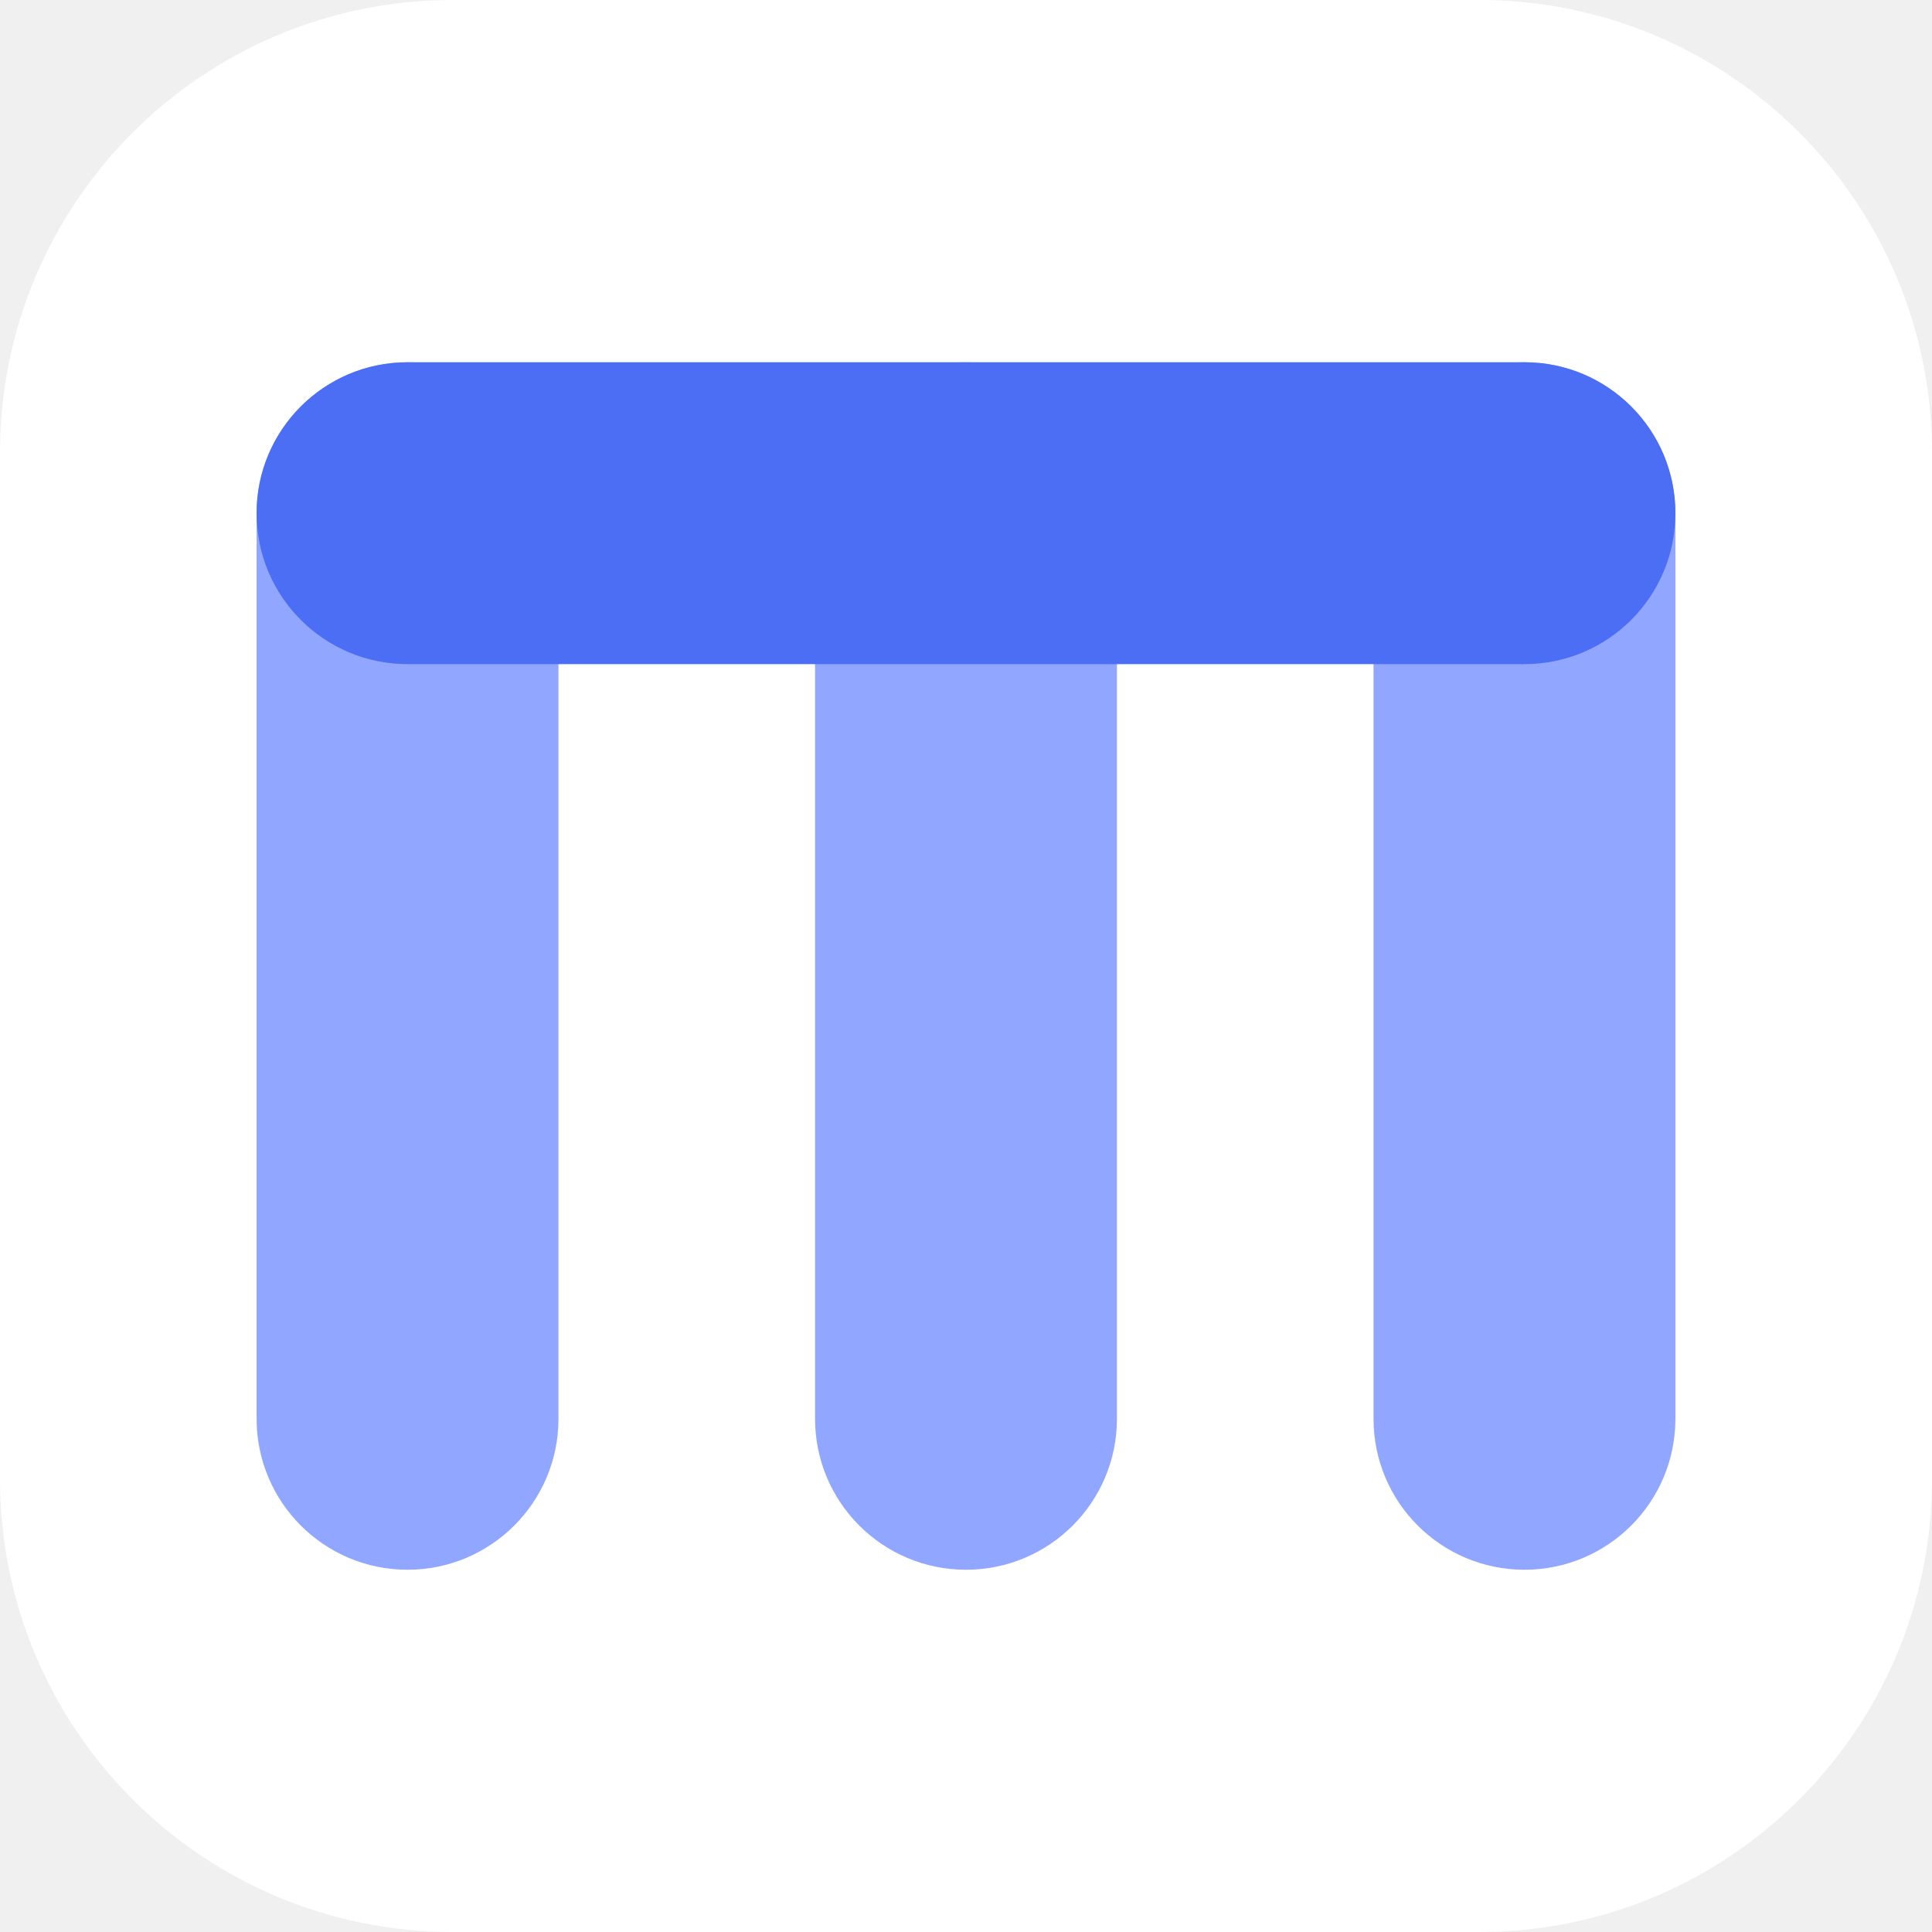
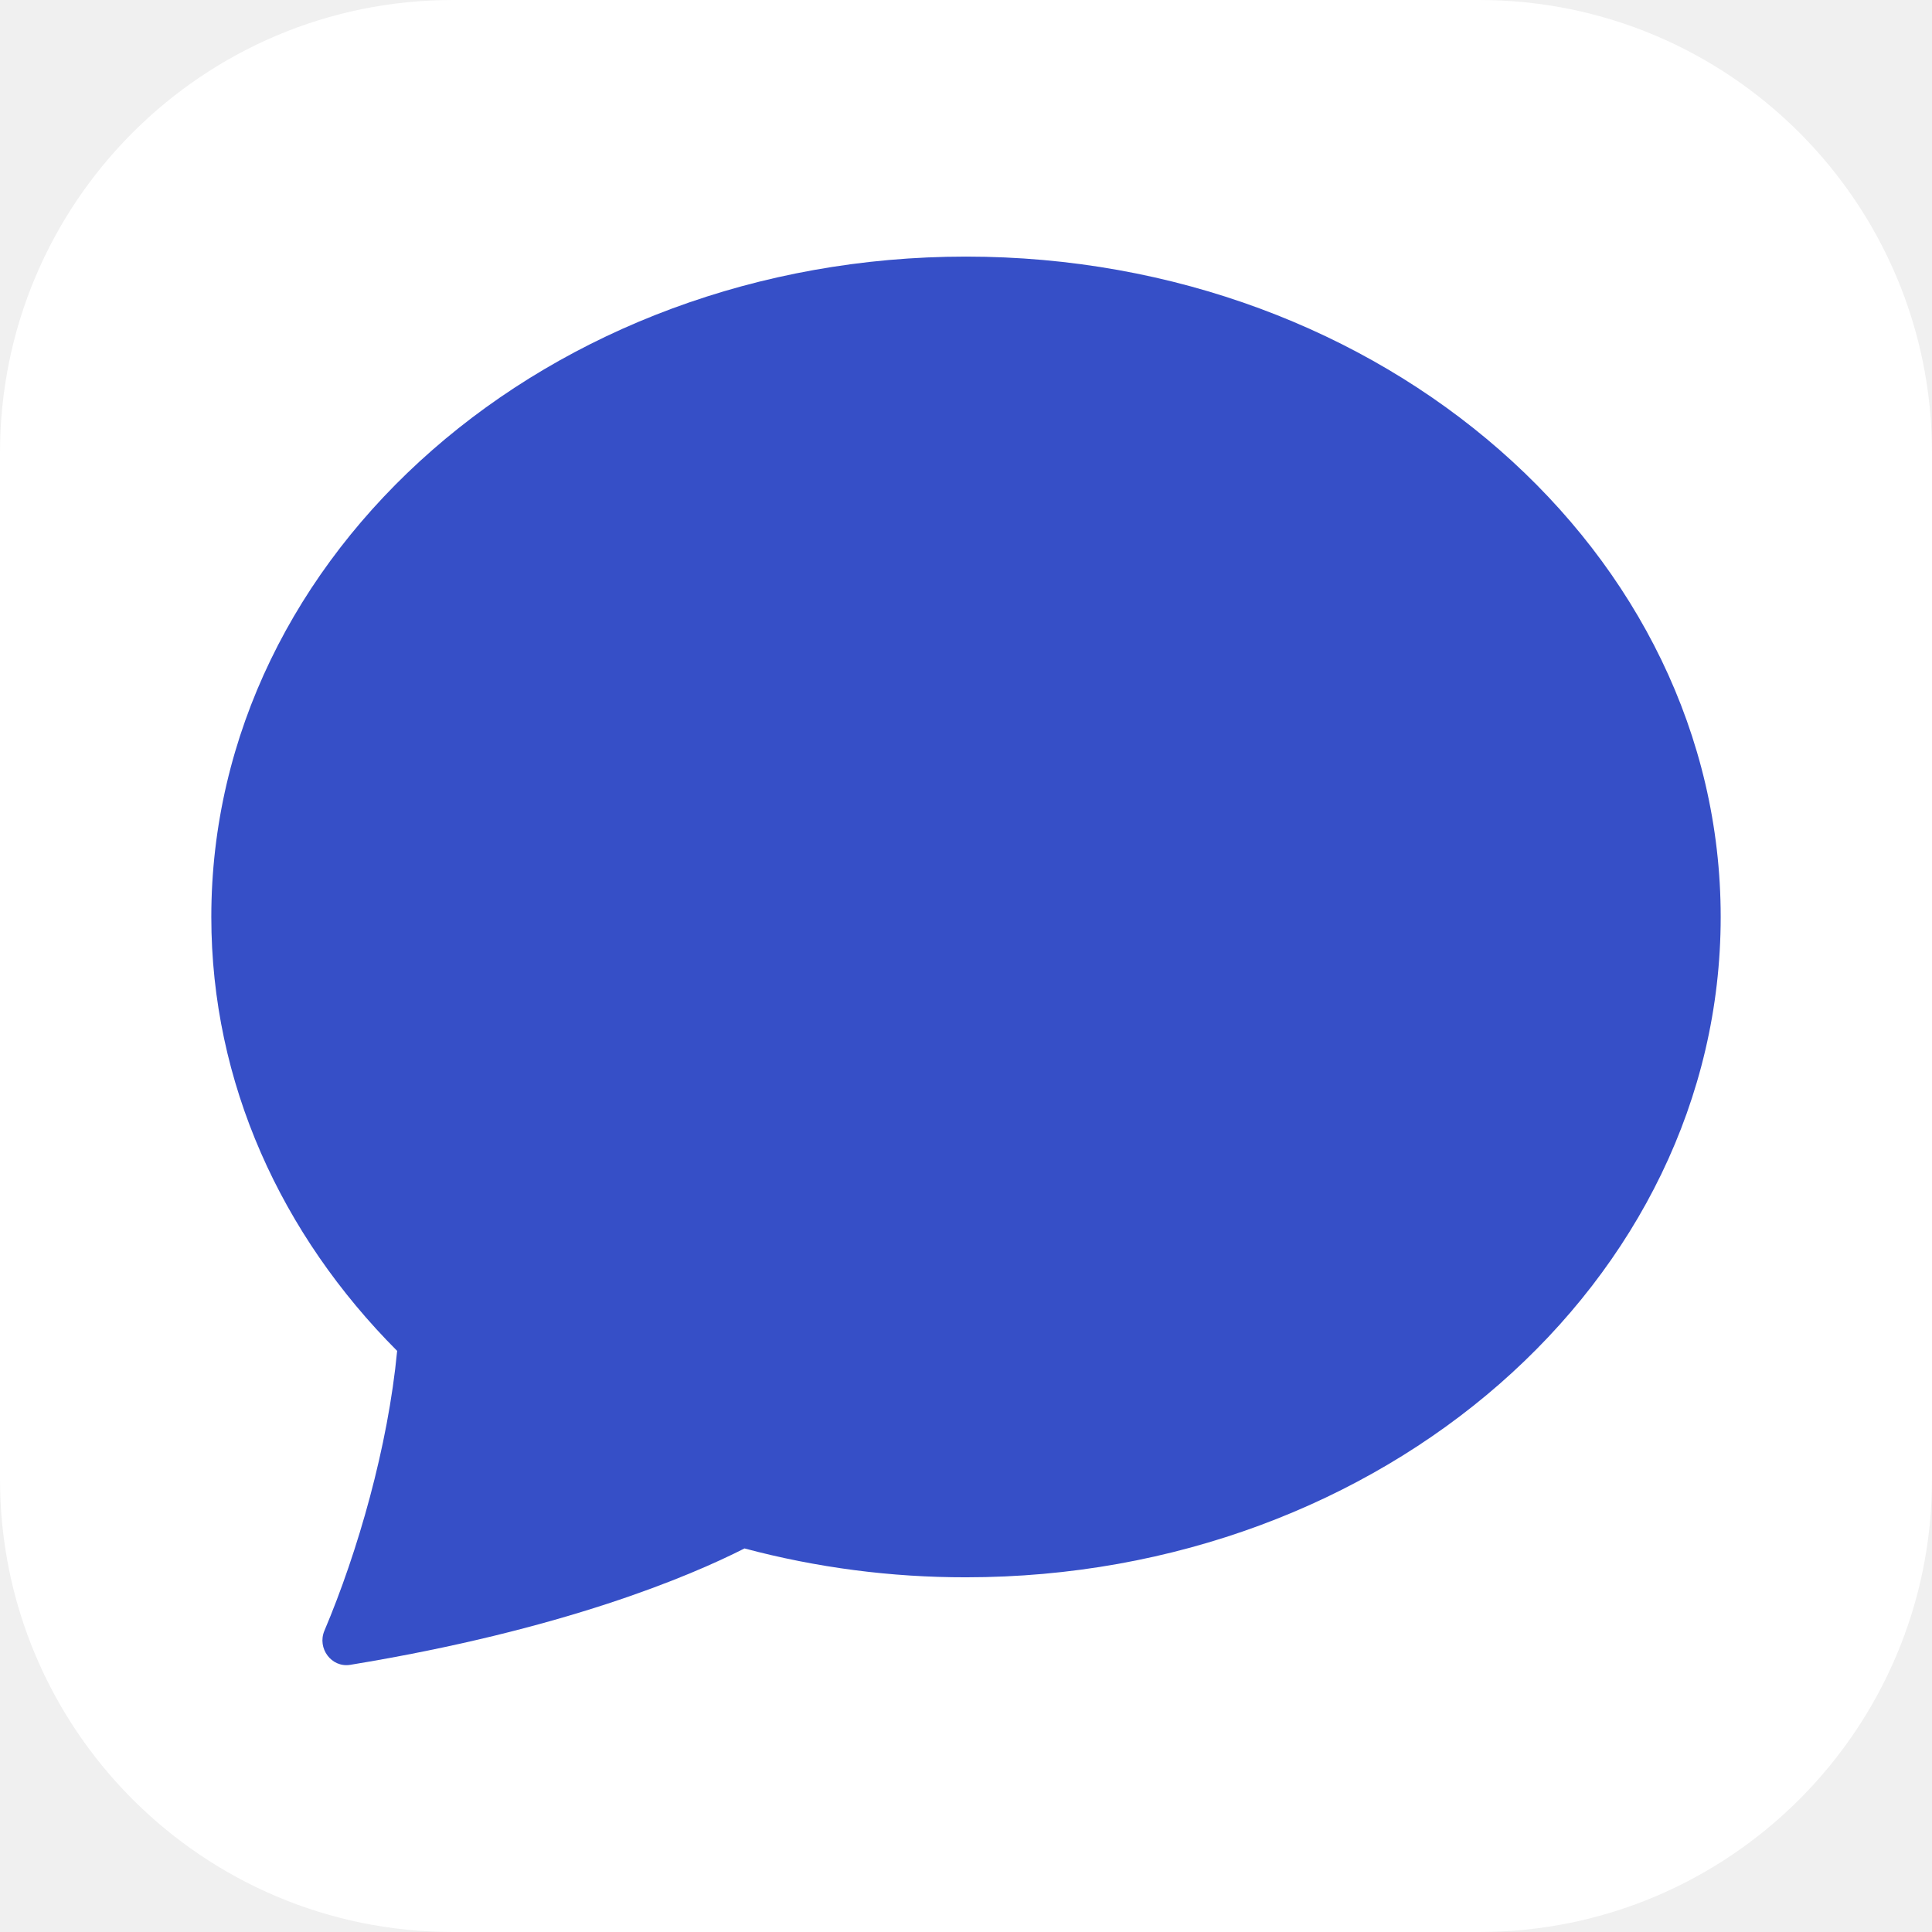
<svg xmlns="http://www.w3.org/2000/svg" width="128" height="128" viewBox="0 0 128 128" fill="none">
  <rect width="128" height="128" rx="30" fill="white" />
-   <rect x="17" y="24" width="20" height="80" rx="10" fill="#91A7FF" />
-   <rect x="54" y="24" width="20" height="80" rx="10" fill="#91A7FF" />
-   <rect x="91" y="24" width="20" height="80" rx="10" fill="#91A7FF" />
-   <rect x="17" y="24" width="94" height="20" rx="10" fill="#4C6EF5" />
+   <path d="M64 104.5C91.612 104.5 114 84.912 114 60.75C114 36.587 91.612 17 64 17C36.388 17 14 36.587 14 60.75C14 71.75 18.644 81.812 26.312 89.5C25.706 95.85 23.706 102.812 21.494 108.037C21 109.2 21.956 110.5 23.2 110.3C37.3 107.988 45.681 104.438 49.325 102.588C54.112 103.864 59.046 104.507 64 104.5Z" fill="#364FC7" />
</svg>
